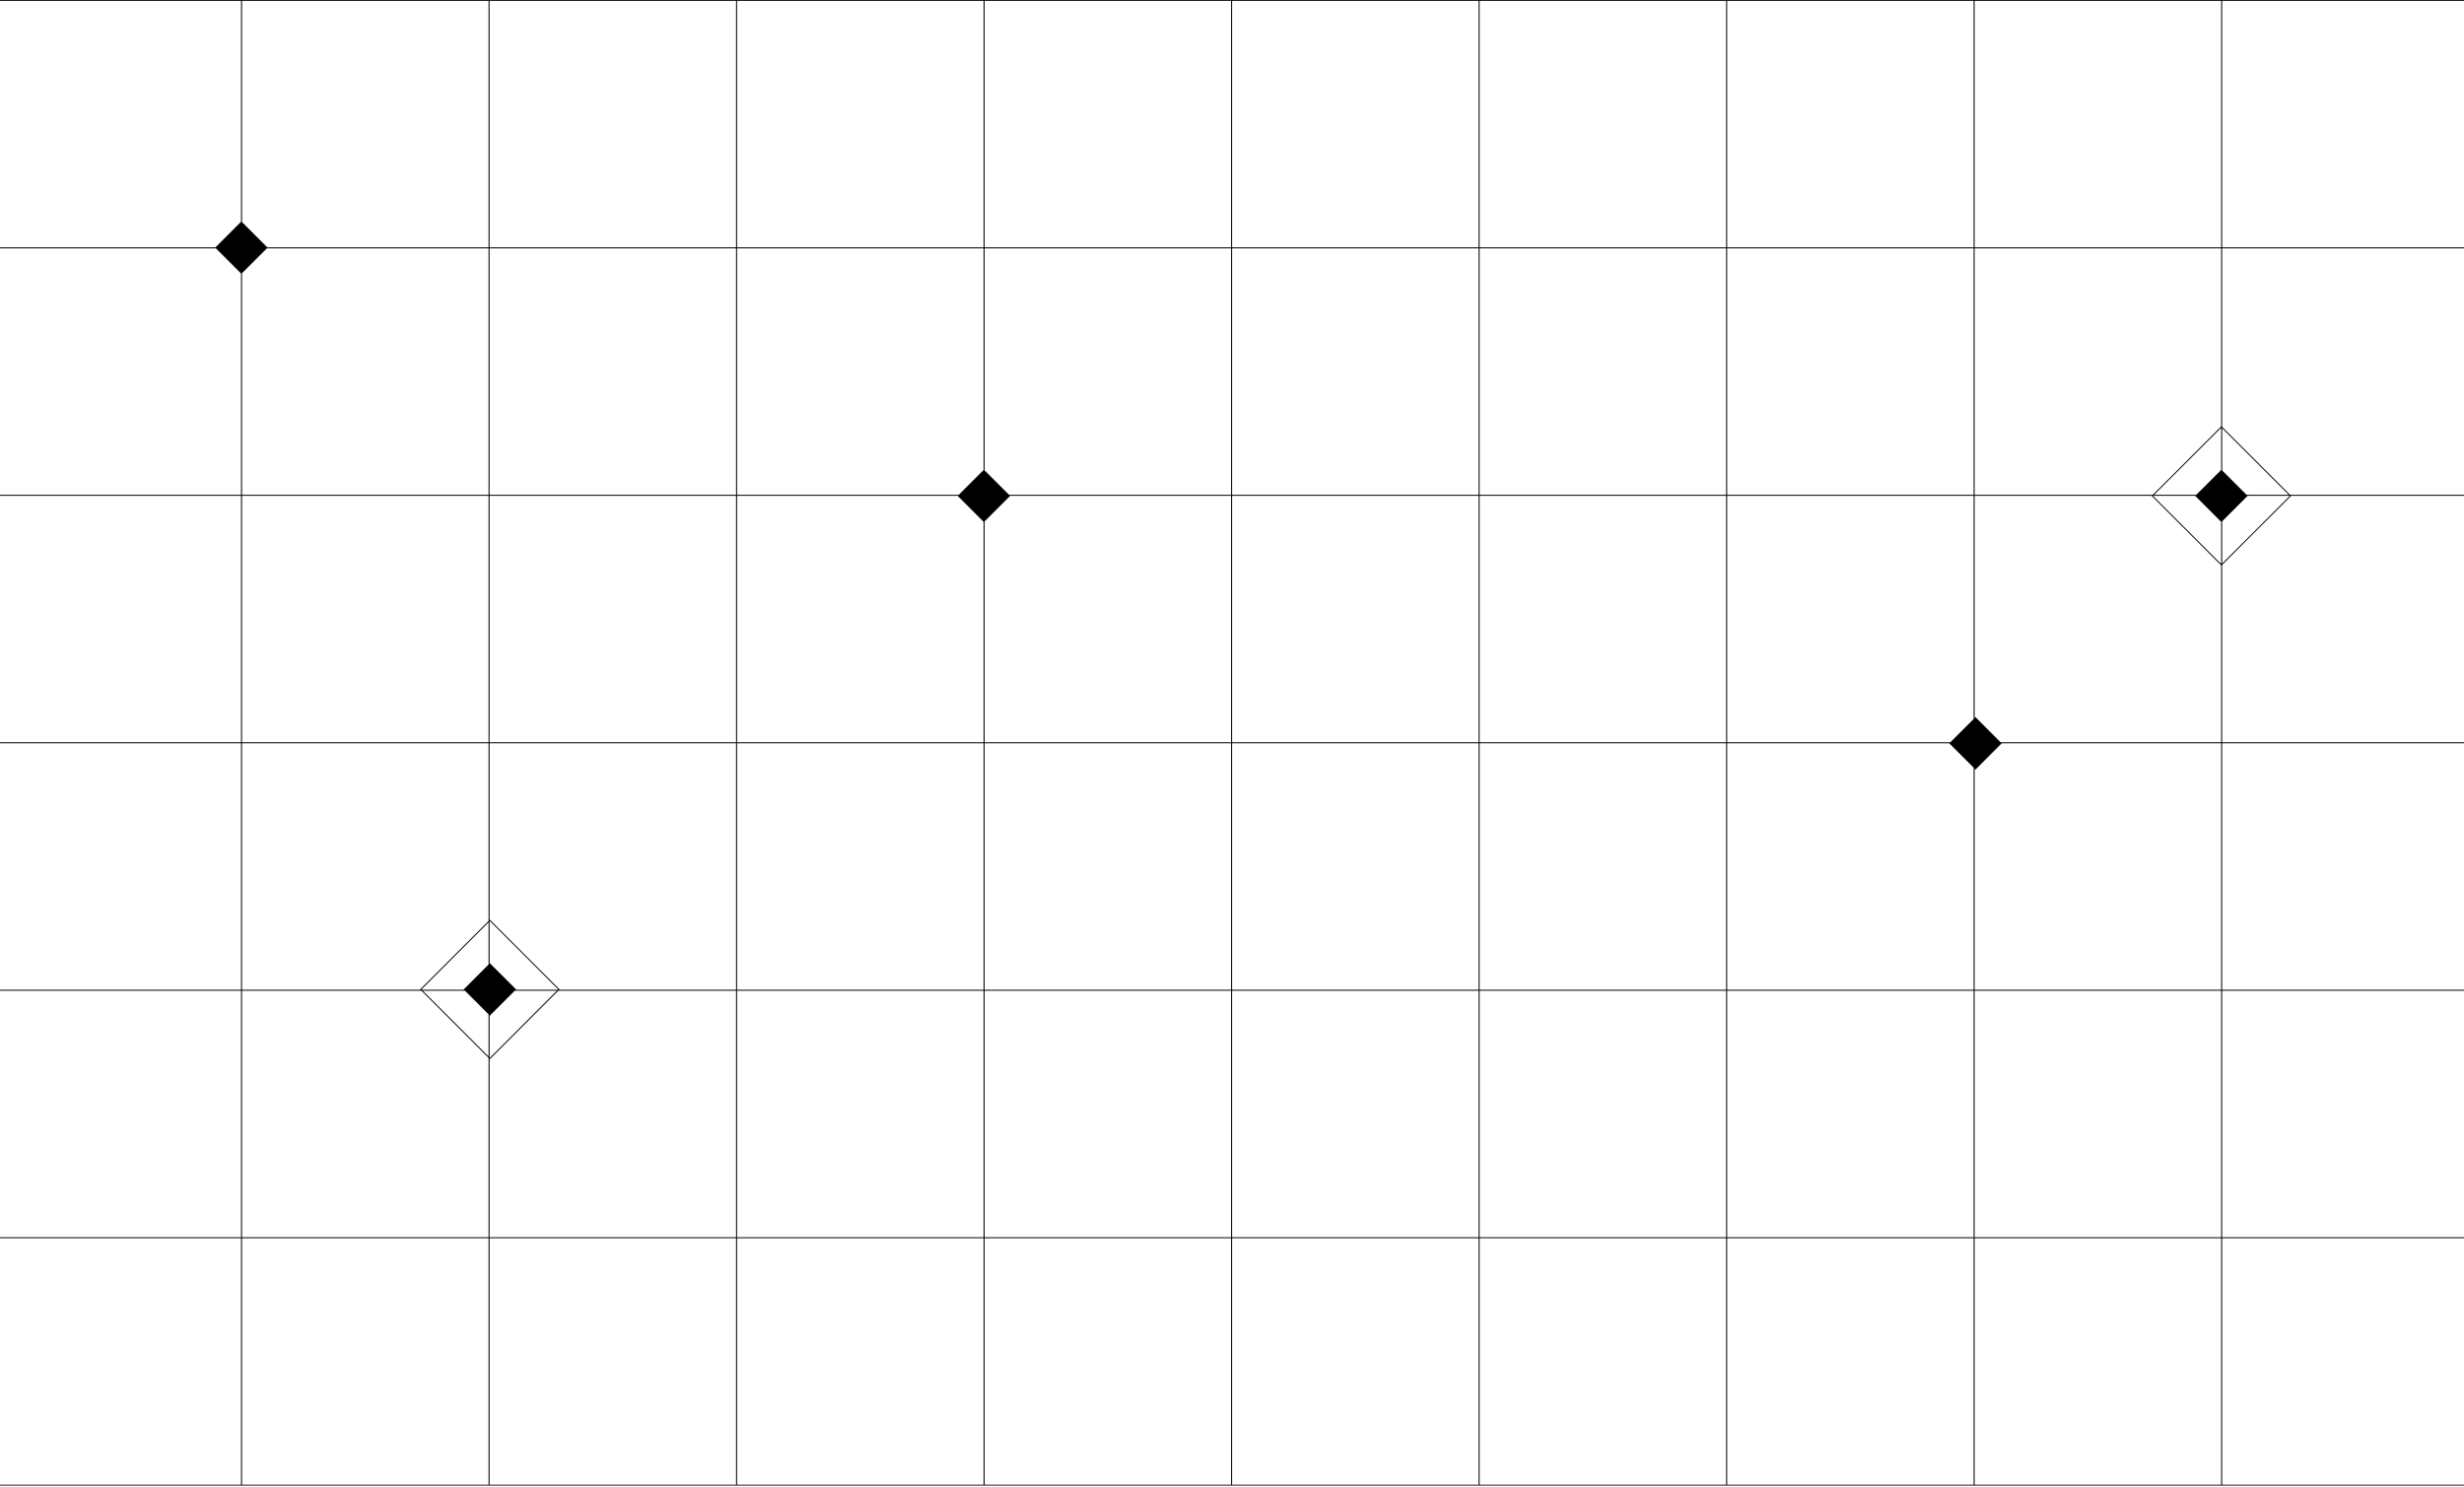
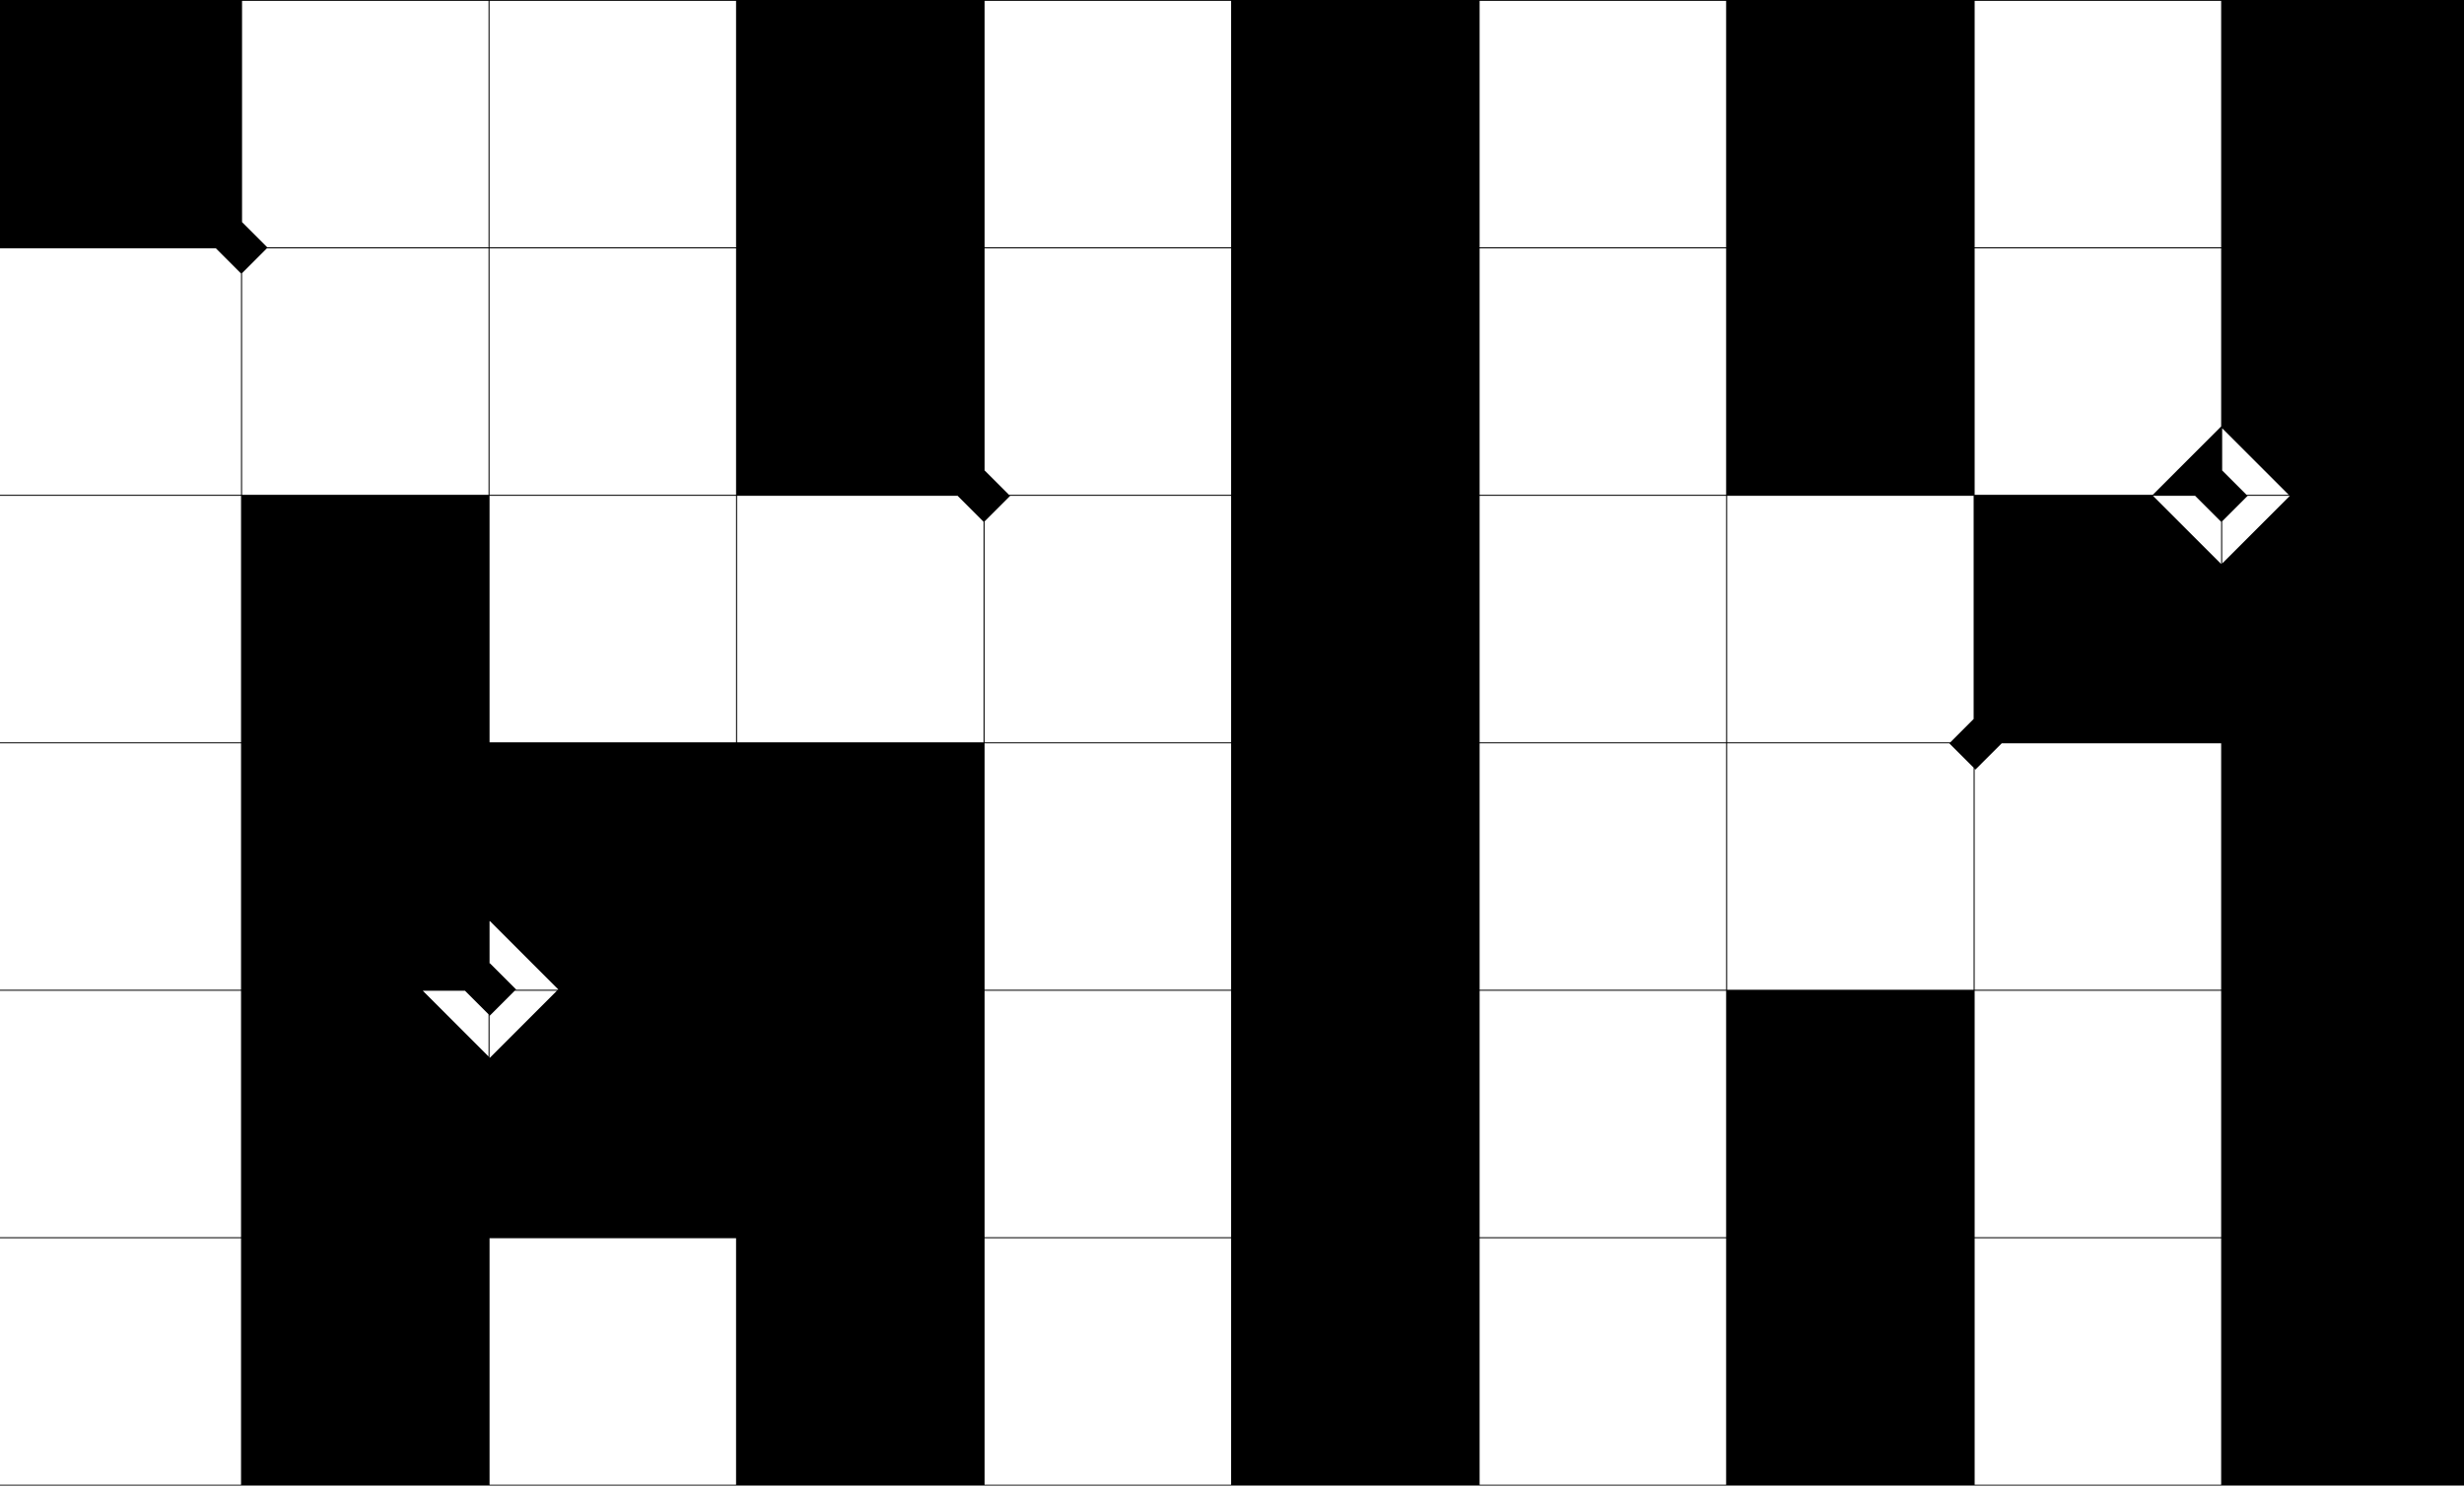
<svg xmlns="http://www.w3.org/2000/svg" width="1024" height="618" viewBox="0 0 1024 618" fill="none">
-   <path fill-rule="evenodd" clip-rule="evenodd" d="M100.172 0.36H-2.272V102.803H89.559L100.172 92.19V0.36ZM111.068 102.803L100.592 92.327V0.36H203.035V102.803H111.068ZM100.592 113.543L110.912 103.223H203.035V205.667H100.592V113.543ZM89.715 103.223L100.172 113.68V205.667H-2.272V103.223H89.715ZM-2.632 0V102.863V103.163V205.726V206.027V308.59V308.89V411.453V411.753V514.317V514.616V617.48H100.232H100.532H203.095H203.395H305.958H306.258H408.822H409.121H511.685H511.985H614.548H614.848H717.411H717.711H820.275H820.575H923.138H923.438H1026.3L1026.3 514.616V411.753V411.453V308.59V206.027V103.163V102.863V0H923.438H923.138H820.575H820.275H717.711H717.411H614.848H614.548H511.985H511.685H409.121H408.822H306.258H305.958H203.395H203.095H100.532H100.232H-2.632ZM203.455 0.36H305.898V102.803H203.455V0.36ZM408.762 0.36H306.318V102.803H408.762V0.36ZM409.182 0.36H511.625V102.803H409.182V0.36ZM614.488 0.36H512.045V102.803H614.488V0.36ZM614.908 0.36H717.351V102.803H614.908V0.36ZM820.215 0.36H717.771V102.803H820.215V0.36ZM820.634 0.36H923.078V102.803H820.634V0.36ZM1025.94 0.36H923.498V102.803H1025.94V0.36ZM203.455 103.223H305.898V205.667H203.455V103.223ZM408.762 103.223H306.318V205.667H398.457L408.762 195.362V103.223ZM419.321 205.667L409.182 195.527V103.223H511.625V205.667H419.321ZM409.182 216.716L419.776 206.121L419.741 206.086H511.625V308.53H409.182V216.716ZM398.038 206.086L398.002 206.121L408.762 216.881V308.53H306.318V206.086H398.038ZM614.488 103.223H512.045V205.667H614.488V103.223ZM614.908 103.223H717.351V205.667H614.908V103.223ZM820.215 103.223H717.771V205.667H820.215V103.223ZM820.634 103.223H923.078V177.246L922.904 177.419L894.657 205.667H820.634V103.223ZM894.237 206.086H820.635V298.437L820.979 298.093L831.415 308.53H923.078V234.998L922.904 234.823L894.48 206.399L894.202 206.121L894.237 206.086ZM923.078 234.442L894.758 206.121L894.793 206.086H912.331L912.296 206.121L923.078 216.904V234.442ZM923.498 234.786V308.53H1025.94V206.086H952.127L952.162 206.121L951.884 206.399L923.498 234.786ZM951.571 206.086L951.606 206.121L923.498 234.23V216.692L934.069 206.121L934.034 206.086H951.571ZM951.707 205.667H1025.94V103.223H923.498V177.458L951.707 205.667ZM923.498 178.014L951.151 205.667H933.614L923.498 195.551V178.014ZM923.078 177.802L895.213 205.667H912.75L923.078 195.339V177.802ZM820.634 319.522L820.979 319.867L831.865 308.98L831.835 308.95H923.078V411.393H820.634V319.522ZM810.122 308.95L810.092 308.98L820.215 319.103V411.393H717.771V308.95H810.122ZM820.215 298.857L810.542 308.53H717.771V206.086H820.215V298.857ZM-2.272 206.086H100.172V308.53H-2.272V206.086ZM203.035 206.086H100.592V308.53H203.035V206.086ZM203.455 206.086H305.898V308.53H203.455V206.086ZM614.488 206.086H512.045V308.53H614.488V206.086ZM614.908 206.086H717.351V308.53H614.908V206.086ZM-2.272 308.95H100.172V411.393H-2.272V308.95ZM203.035 308.95H100.592V411.393H174.729L174.596 411.26L174.874 410.982L203.035 382.821V308.95ZM203.035 383.377L175.152 411.26L175.285 411.393H192.823L192.69 411.26L203.035 400.914V383.377ZM203.455 400.495V382.957L203.576 382.836L232 411.26L231.867 411.393H214.33L214.463 411.26L203.576 400.373L203.455 400.495ZM203.455 422.025L203.576 422.147L213.91 411.813H231.447L203.576 439.684L203.455 439.563V422.025ZM193.243 411.813L203.035 421.605V439.143L175.705 411.813H193.243ZM175.149 411.813H100.592V514.257H203.035V439.699L175.149 411.813ZM203.455 440.119V514.257H305.898V411.813H232.003L203.854 439.962L203.576 440.24L203.455 440.119ZM232.423 411.393H305.898V308.95H203.455V382.401L203.576 382.28L203.854 382.558L232.278 410.982L232.556 411.26L232.423 411.393ZM408.762 308.95H306.318V411.393H408.762V308.95ZM409.182 308.95H511.625V411.393H409.182V308.95ZM614.488 308.95H512.045V411.393H614.488V308.95ZM614.908 308.95H717.351V411.393H614.908V308.95ZM1025.94 308.95H923.498V411.393H1025.94V308.95ZM-2.272 411.813H100.172V514.257H-2.272V411.813ZM408.762 411.813H306.318V514.257H408.762V411.813ZM409.182 411.813H511.625V514.257H409.182V411.813ZM614.488 411.813H512.045V514.257H614.488V411.813ZM614.908 411.813H717.351V514.257H614.908V411.813ZM820.215 411.813H717.771V514.257H820.215V411.813ZM820.634 411.813H923.078V514.257H820.634V411.813ZM1025.94 411.813H923.498V514.257H1025.94V411.813ZM-2.272 514.677H100.172V617.12H-2.272V514.677ZM203.035 514.677H100.592V617.12H203.035V514.677ZM203.455 514.677H305.898V617.12H203.455V514.677ZM408.762 514.677H306.318V617.12H408.762V514.677ZM409.182 514.677H511.625V617.12H409.182V514.677ZM614.488 514.677H512.045V617.12H614.488V514.677ZM614.908 514.677H717.351V617.12H614.908V514.677ZM820.215 514.677H717.771V617.12H820.215V514.677ZM820.634 514.677H923.078V617.12H820.634V514.677ZM1025.94 514.677H923.498V617.12H1025.94V514.677Z" fill="url(#paint0_radial_411_2107)" fillOpacity="0.6" />
+   <path fillRule="evenodd" clip-rule="evenodd" d="M100.172 0.36H-2.272V102.803H89.559L100.172 92.19V0.36ZM111.068 102.803L100.592 92.327V0.36H203.035V102.803H111.068ZM100.592 113.543L110.912 103.223H203.035V205.667H100.592V113.543ZM89.715 103.223L100.172 113.68V205.667H-2.272V103.223H89.715ZM-2.632 0V102.863V103.163V205.726V206.027V308.59V308.89V411.453V411.753V514.317V514.616V617.48H100.232H100.532H203.095H203.395H305.958H306.258H408.822H409.121H511.685H511.985H614.548H614.848H717.411H717.711H820.275H820.575H923.138H923.438H1026.3L1026.3 514.616V411.753V411.453V308.59V206.027V103.163V102.863V0H923.438H923.138H820.575H820.275H717.711H717.411H614.848H614.548H511.985H511.685H409.121H408.822H306.258H305.958H203.395H203.095H100.532H100.232H-2.632ZM203.455 0.36H305.898V102.803H203.455V0.36ZM408.762 0.36H306.318V102.803H408.762V0.36ZM409.182 0.36H511.625V102.803H409.182V0.36ZM614.488 0.36H512.045V102.803H614.488V0.36ZM614.908 0.36H717.351V102.803H614.908V0.36ZM820.215 0.36H717.771V102.803H820.215V0.36ZM820.634 0.36H923.078V102.803H820.634V0.36ZM1025.94 0.36H923.498V102.803H1025.94V0.36ZM203.455 103.223H305.898V205.667H203.455V103.223ZM408.762 103.223H306.318V205.667H398.457L408.762 195.362V103.223ZM419.321 205.667L409.182 195.527V103.223H511.625V205.667H419.321ZM409.182 216.716L419.776 206.121L419.741 206.086H511.625V308.53H409.182V216.716ZM398.038 206.086L398.002 206.121L408.762 216.881V308.53H306.318V206.086H398.038ZM614.488 103.223H512.045V205.667H614.488V103.223ZM614.908 103.223H717.351V205.667H614.908V103.223ZM820.215 103.223H717.771V205.667H820.215V103.223ZM820.634 103.223H923.078V177.246L922.904 177.419L894.657 205.667H820.634V103.223ZM894.237 206.086H820.635V298.437L820.979 298.093L831.415 308.53H923.078V234.998L922.904 234.823L894.48 206.399L894.202 206.121L894.237 206.086ZM923.078 234.442L894.758 206.121L894.793 206.086H912.331L912.296 206.121L923.078 216.904V234.442ZM923.498 234.786V308.53H1025.94V206.086H952.127L952.162 206.121L951.884 206.399L923.498 234.786ZM951.571 206.086L951.606 206.121L923.498 234.23V216.692L934.069 206.121L934.034 206.086H951.571ZM951.707 205.667H1025.94V103.223H923.498V177.458L951.707 205.667ZM923.498 178.014L951.151 205.667H933.614L923.498 195.551V178.014ZM923.078 177.802L895.213 205.667H912.75L923.078 195.339V177.802ZM820.634 319.522L820.979 319.867L831.865 308.98L831.835 308.95H923.078V411.393H820.634V319.522ZM810.122 308.95L810.092 308.98L820.215 319.103V411.393H717.771V308.95H810.122ZM820.215 298.857L810.542 308.53H717.771V206.086H820.215V298.857ZM-2.272 206.086H100.172V308.53H-2.272V206.086ZM203.035 206.086H100.592V308.53H203.035V206.086ZM203.455 206.086H305.898V308.53H203.455V206.086ZM614.488 206.086H512.045V308.53H614.488V206.086ZM614.908 206.086H717.351V308.53H614.908V206.086ZM-2.272 308.95H100.172V411.393H-2.272V308.95ZM203.035 308.95H100.592V411.393H174.729L174.596 411.26L174.874 410.982L203.035 382.821V308.95ZM203.035 383.377L175.152 411.26L175.285 411.393H192.823L192.69 411.26L203.035 400.914V383.377ZM203.455 400.495V382.957L203.576 382.836L232 411.26L231.867 411.393H214.33L214.463 411.26L203.576 400.373L203.455 400.495ZM203.455 422.025L203.576 422.147L213.91 411.813H231.447L203.576 439.684L203.455 439.563V422.025ZM193.243 411.813L203.035 421.605V439.143L175.705 411.813H193.243ZM175.149 411.813H100.592V514.257H203.035V439.699L175.149 411.813ZM203.455 440.119V514.257H305.898V411.813H232.003L203.854 439.962L203.576 440.24L203.455 440.119ZM232.423 411.393H305.898V308.95H203.455V382.401L203.576 382.28L203.854 382.558L232.278 410.982L232.556 411.26L232.423 411.393ZM408.762 308.95H306.318V411.393H408.762V308.95ZM409.182 308.95H511.625V411.393H409.182V308.95ZM614.488 308.95H512.045V411.393H614.488V308.95ZM614.908 308.95H717.351V411.393H614.908V308.95ZM1025.94 308.95H923.498V411.393H1025.94V308.95ZM-2.272 411.813H100.172V514.257H-2.272V411.813ZM408.762 411.813H306.318V514.257H408.762V411.813ZM409.182 411.813H511.625V514.257H409.182V411.813ZM614.488 411.813H512.045V514.257H614.488V411.813ZM614.908 411.813H717.351V514.257H614.908V411.813ZM820.215 411.813H717.771V514.257H820.215V411.813ZM820.634 411.813H923.078V514.257H820.634V411.813ZM1025.94 411.813H923.498V514.257H1025.94V411.813ZM-2.272 514.677H100.172V617.12H-2.272V514.677ZM203.035 514.677H100.592V617.12H203.035V514.677ZM203.455 514.677H305.898V617.12H203.455V514.677ZM408.762 514.677H306.318V617.12H408.762V514.677ZM409.182 514.677H511.625V617.12H409.182V514.677ZM614.488 514.677H512.045V617.12H614.488V514.677ZM614.908 514.677H717.351V617.12H614.908V514.677ZM820.215 514.677H717.771V617.12H820.215V514.677ZM820.634 514.677H923.078V617.12H820.634V514.677ZM1025.94 514.677H923.498V617.12H1025.94V514.677Z" fill="url(#paint0_radial_411_2107)" fillOpacity="0.6" />
  <defs>
    <radialGradient id="paint0_radial_411_2107" cx="0" cy="0" r="1" gradientUnits="userSpaceOnUse" gradientTransform="translate(511.835 -346.575) rotate(90) scale(886.255 1476.8)">
      <stop stopColor="white" />
      <stop offset="1" stopColor="white" stopOpacity="0" />
    </radialGradient>
  </defs>
</svg>
